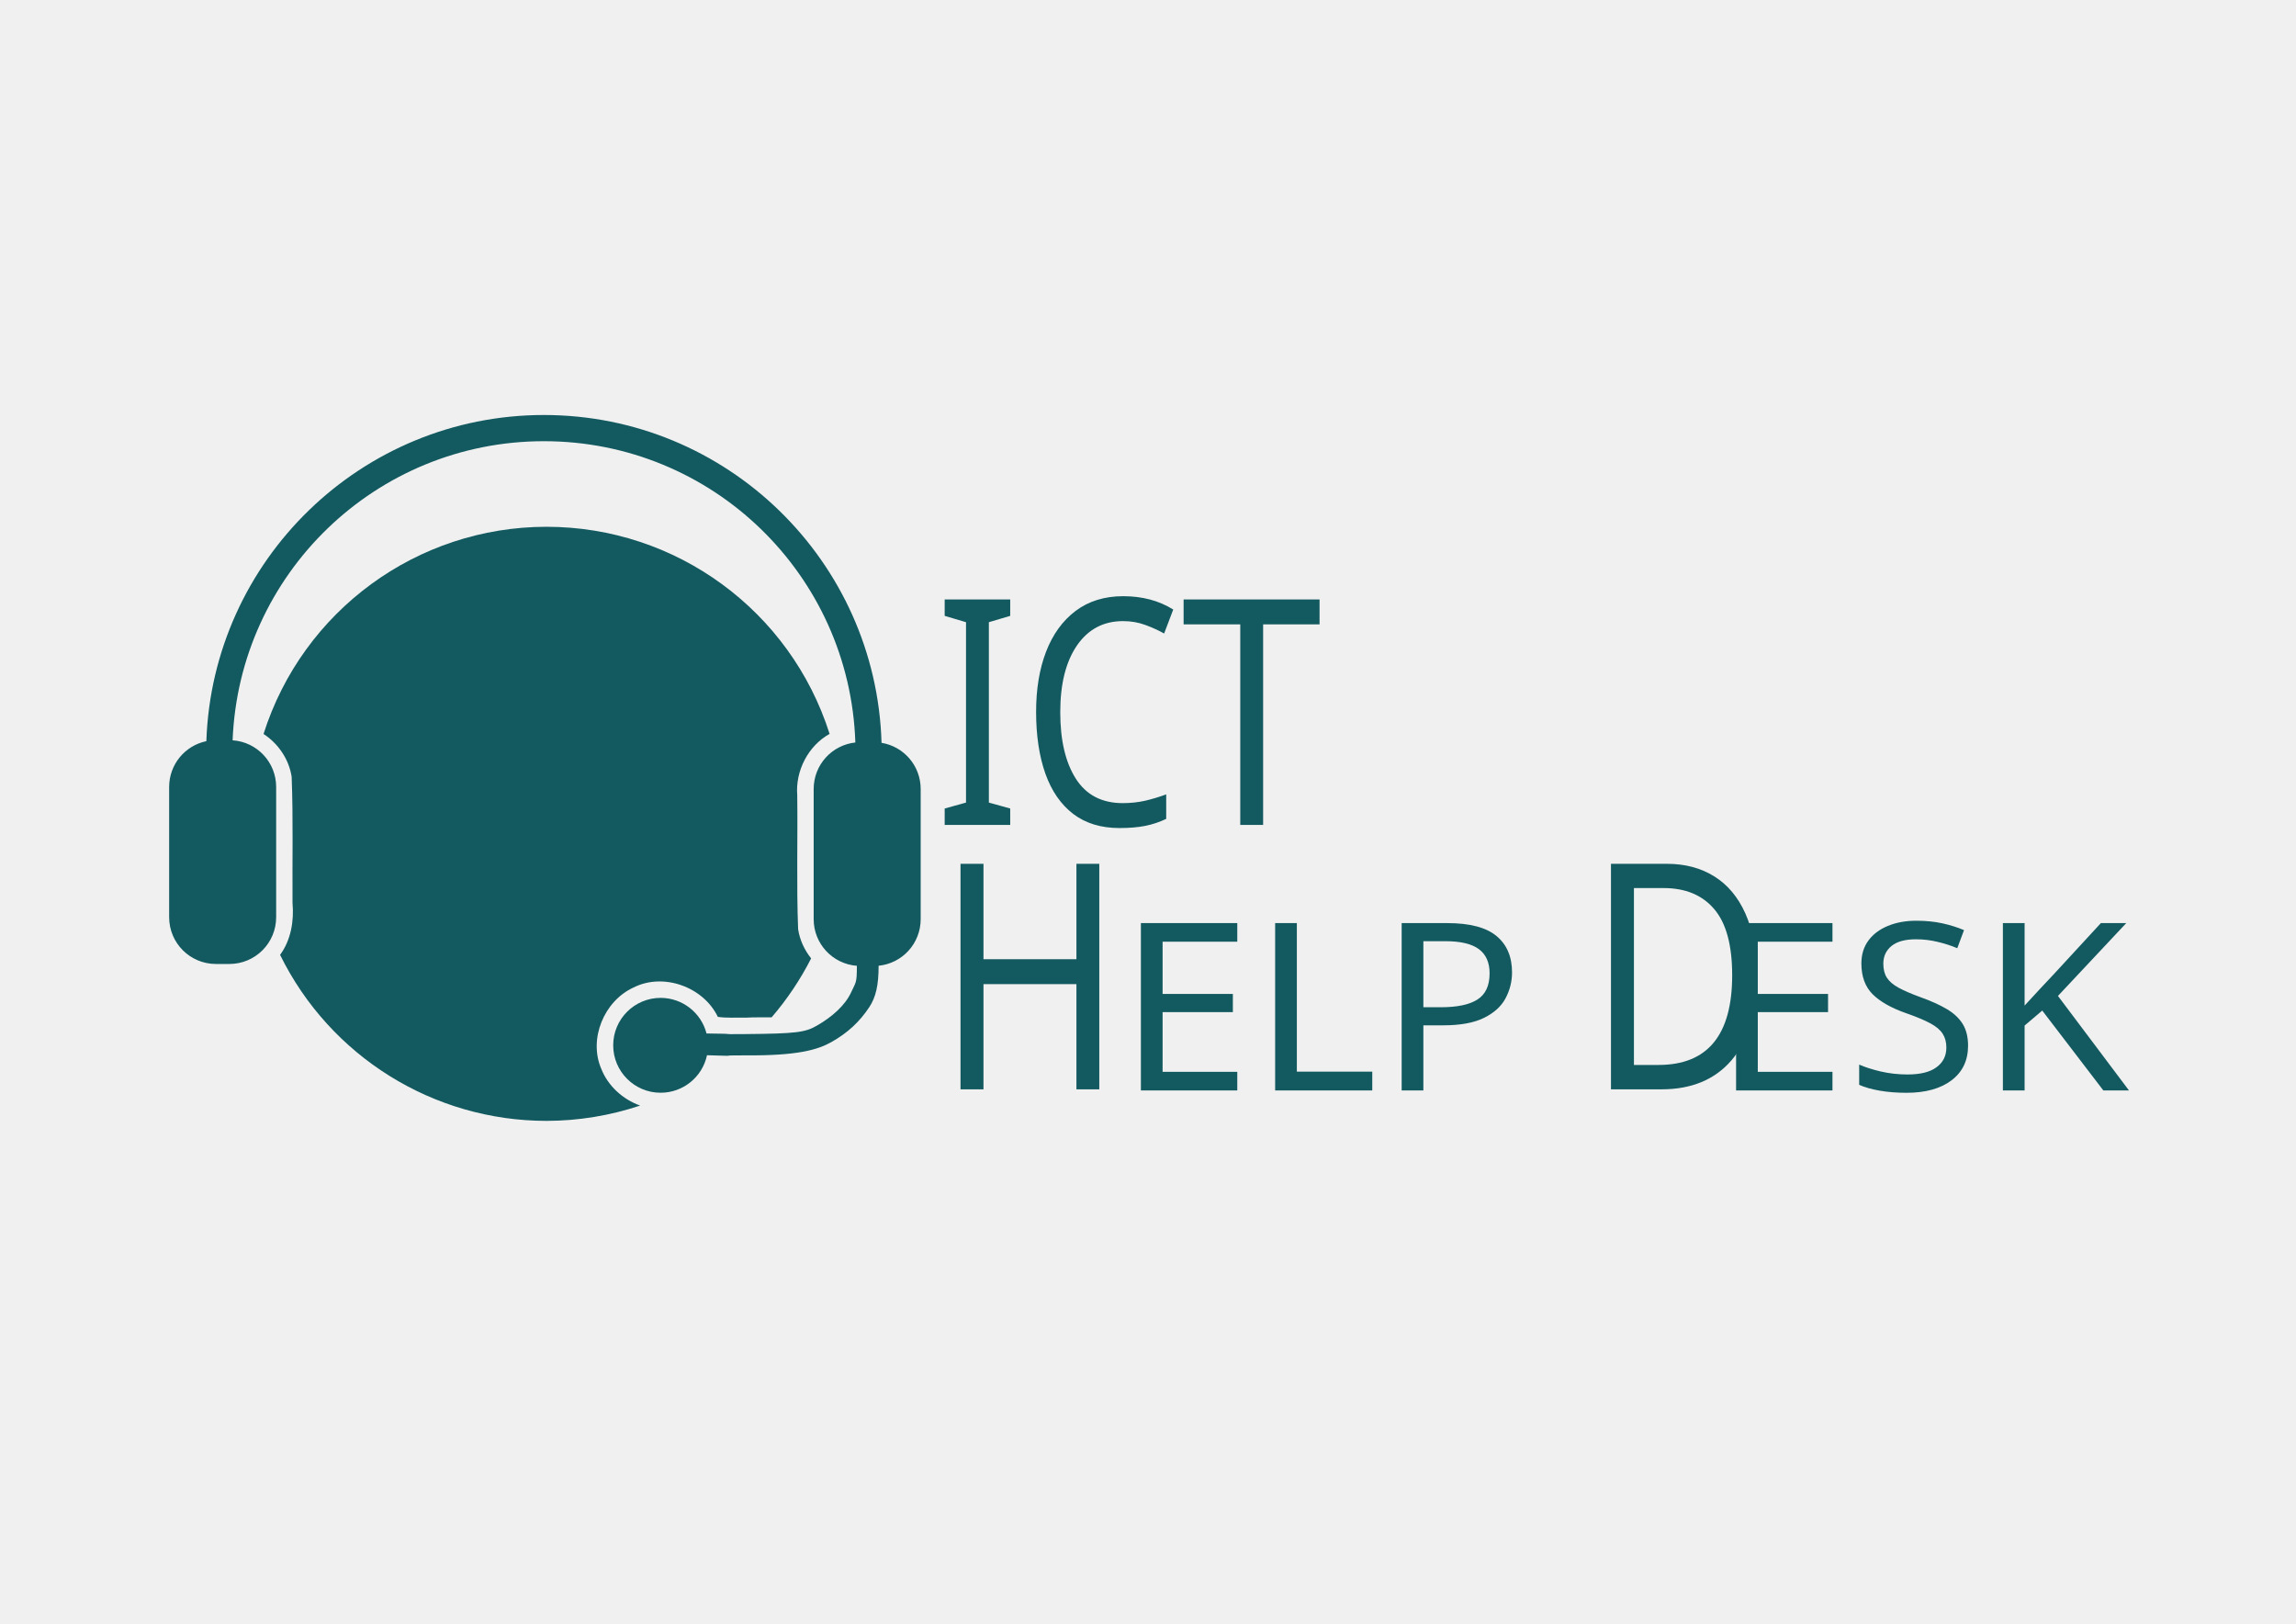
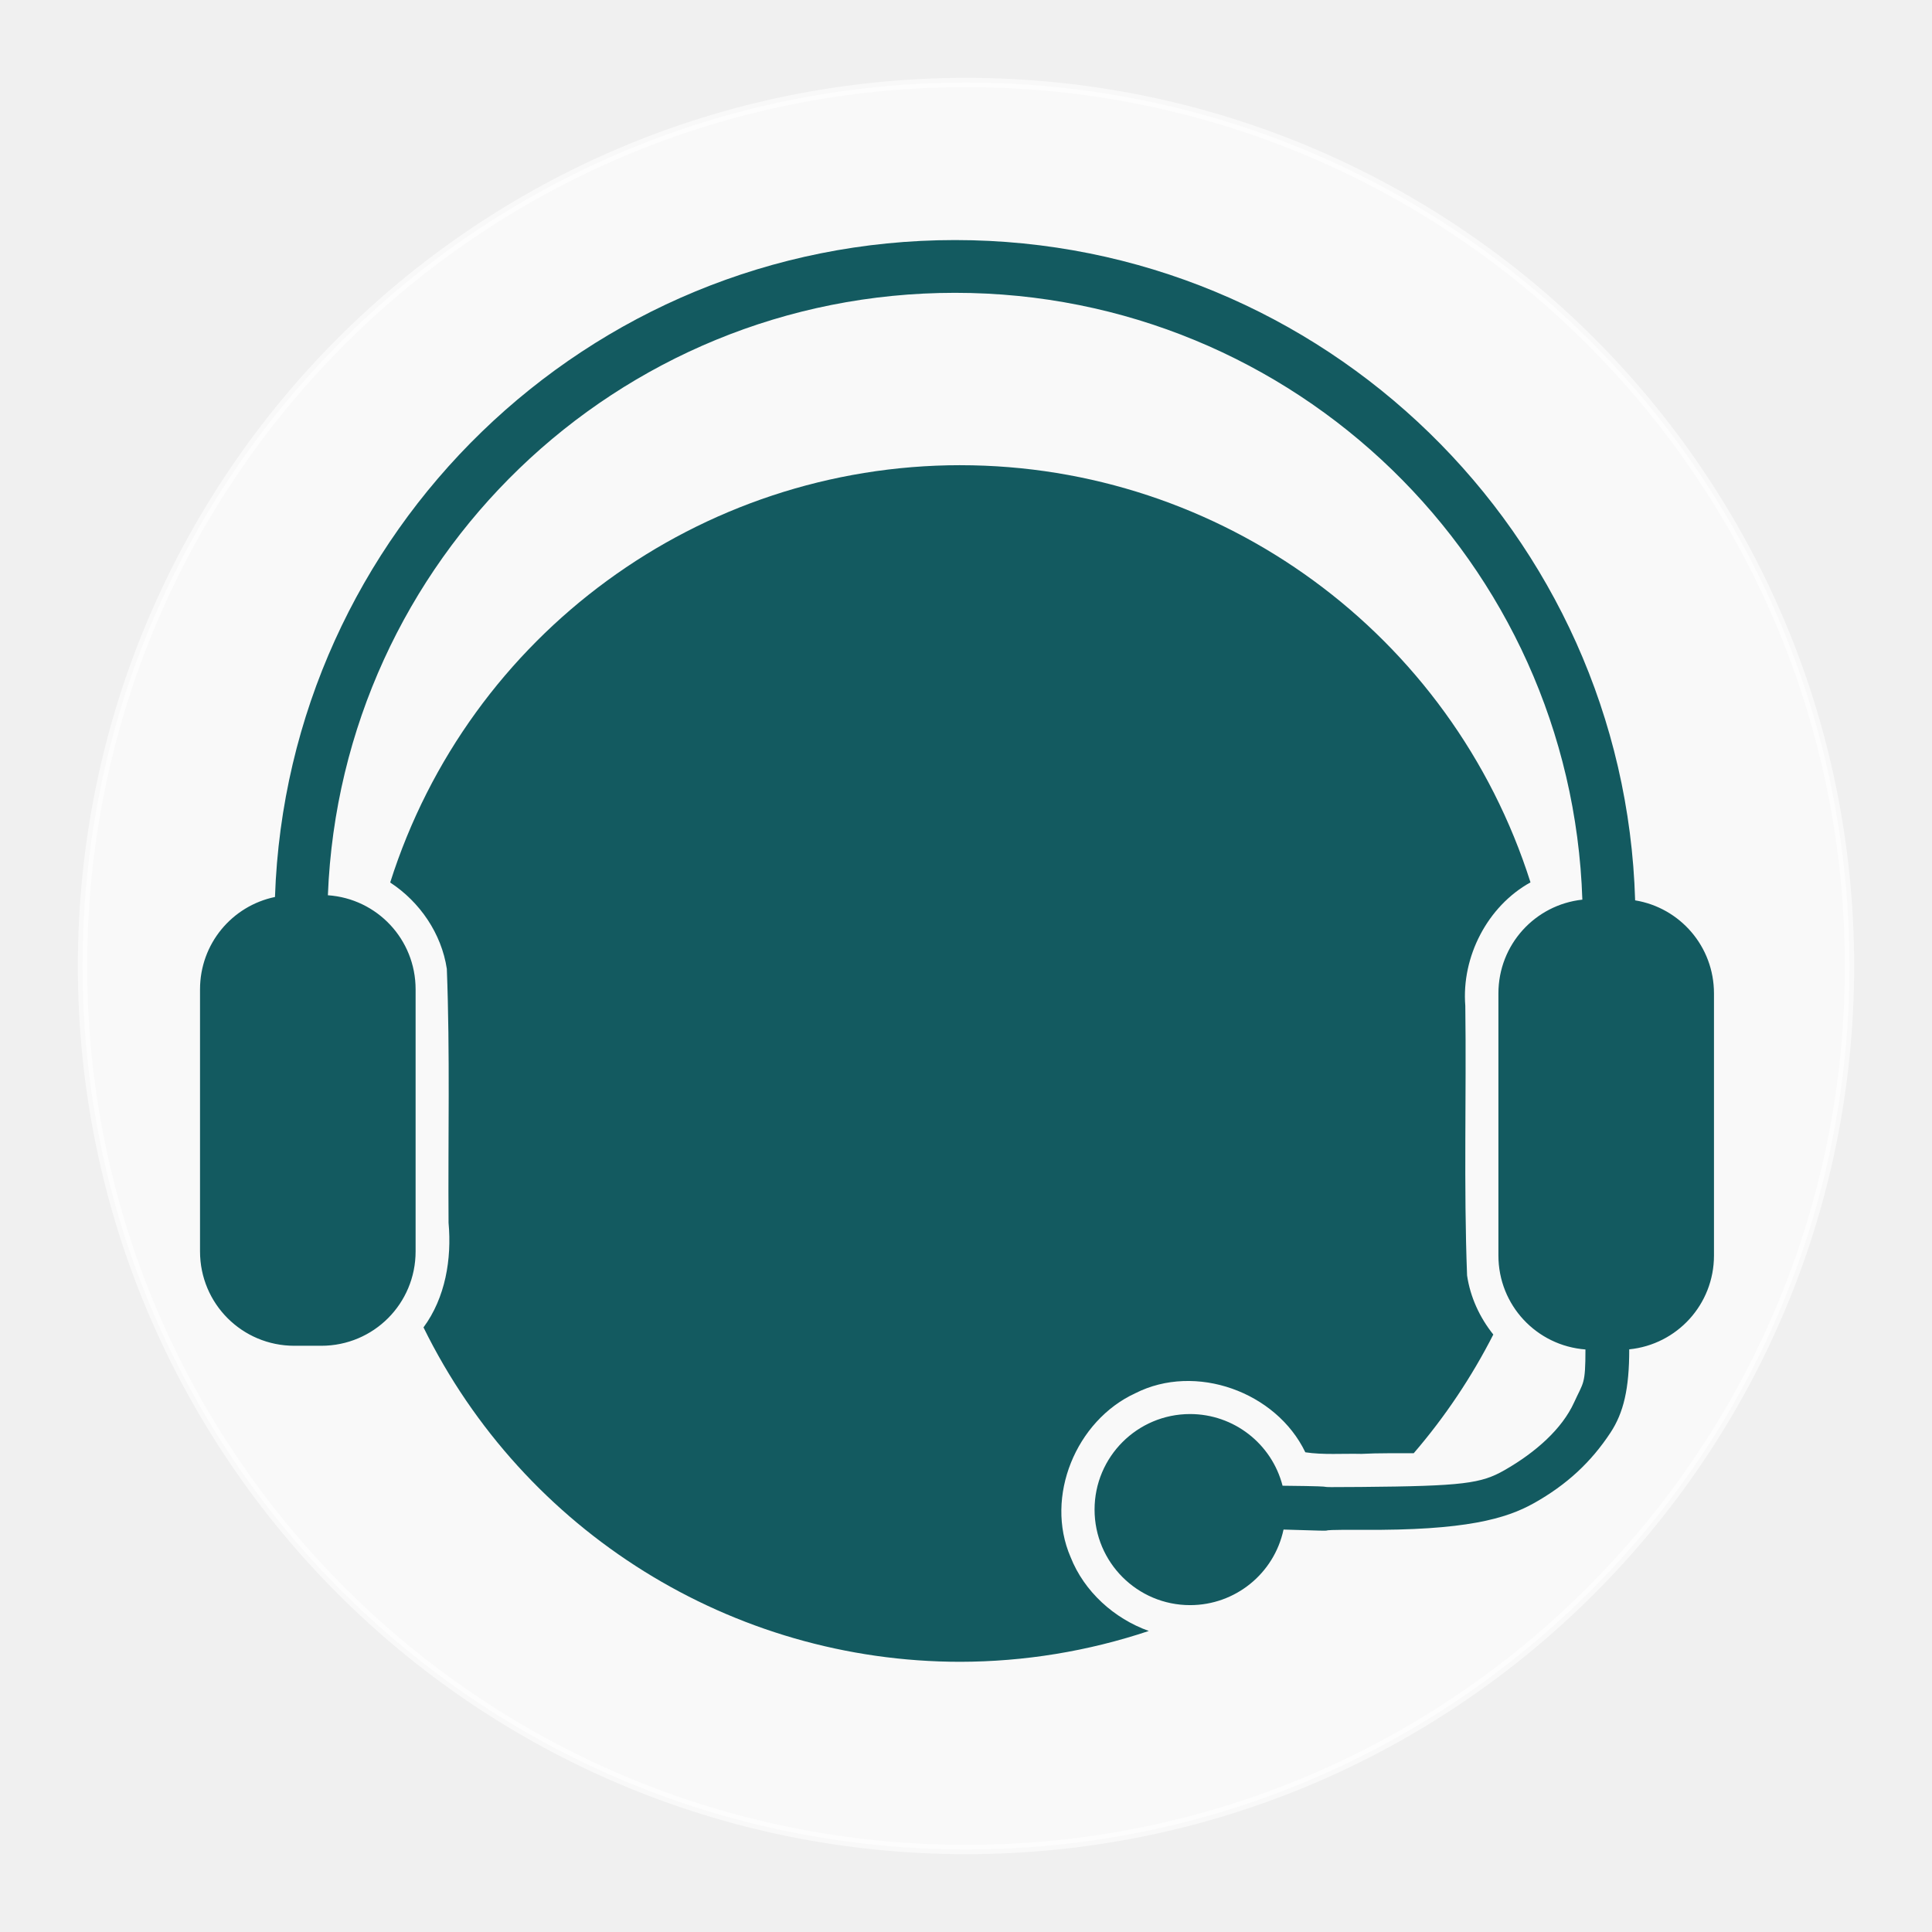
- <svg xmlns="http://www.w3.org/2000/svg" width="297mm" height="210mm" viewBox="0 0 297 210" version="1.1" id="svg5">
+ <svg xmlns="http://www.w3.org/2000/svg" width="124.059mm" height="124.059mm" viewBox="0 0 124.059 124.059" version="1.1" id="svg5">
  <defs id="defs2">
    <linearGradient id="linearGradient4954">
      <stop style="stop-color:#973232;stop-opacity:1;" offset="0" id="stop4952" />
    </linearGradient>
  </defs>
-   <g id="layer1">
-     <path id="path111" style="display:inline;fill:#135a60;fill-opacity:1;stroke:none;stroke-width:0.355" d="m 70.699,68.13 a 38.419,38.419 0 0 0 -36.608,26.797 c 1.905,1.244 3.297,3.284 3.637,5.545 0.21,5.429 0.073,10.87 0.111,16.304 0.211,2.328 -0.202,4.811 -1.609,6.719 a 38.419,38.419 0 0 0 34.468,21.473 38.419,38.419 0 0 0 12.106,-1.98 c -2.229,-0.797 -4.148,-2.527 -5.022,-4.741 -1.678,-3.878 0.352,-8.771 4.149,-10.521 3.872,-1.969 9.059,-0.094 10.924,3.789 1.14,0.174 2.414,0.073 3.605,0.102 1.112,-0.06 2.236,-0.034 3.356,-0.044 a 38.419,38.419 0 0 0 5.109,-7.62 c -0.874,-1.093 -1.478,-2.401 -1.684,-3.791 -0.222,-5.766 -0.038,-11.543 -0.114,-17.313 -0.254,-3.151 1.423,-6.405 4.186,-7.931 a 38.419,38.419 0 0 0 -36.615,-26.787 z" />
-     <path id="path1759" style="color:#000000;display:inline;fill:#135a60;fill-opacity:1;-inkscape-stroke:none" d="m 70.36,53.674 c -23.606,1e-5 -42.868,18.77 -43.667,42.183 -2.755,0.571 -4.813,3.002 -4.813,5.931 v 16.828 c 0,3.356 2.702,6.059 6.058,6.059 h 1.727 c 3.356,0 6.058,-2.702 6.058,-6.059 v -16.828 c 0,-3.213 -2.477,-5.825 -5.633,-6.042 0.851,-21.527 18.532,-38.684 40.269,-38.684 21.832,10e-6 39.578,17.307 40.284,38.966 -3.039,0.331 -5.39,2.891 -5.39,6.021 v 16.828 c 0,3.198 2.455,5.796 5.589,6.035 -8.8e-4,2.288 -0.126,2.074 -0.73,3.403 -0.771,1.696 -2.461,3.202 -4.475,4.352 -1.492,0.852 -2.636,1.019 -9.219,1.074 -4.319,0.036 -0.058,-0.029 -5.025,-0.079 -0.698,-2.708 -3.14,-4.601 -5.937,-4.603 -3.388,2e-5 -6.135,2.747 -6.135,6.135 1e-5,3.388 2.747,6.135 6.135,6.135 2.894,-2.8e-4 5.395,-2.023 5.999,-4.853 5.094,0.161 0.614,0.002 5.06,0.017 6.62,0.052 9.237,-0.714 11.013,-1.709 2.128,-1.191 3.682,-2.651 4.919,-4.527 0.847,-1.284 1.21,-2.834 1.206,-5.353 3.065,-0.307 5.442,-2.879 5.442,-6.027 v -16.828 c 0,-3.017 -2.184,-5.504 -5.063,-5.976 -0.687,-23.514 -19.996,-42.399 -43.674,-42.399 z" />
-     <text xml:space="preserve" style="font-style:normal;font-variant:normal;font-weight:normal;font-stretch:normal;font-size:36.638px;font-family:sans-serif;-inkscape-font-specification:sans-serif;fill:#135a60;fill-opacity:1;stroke:none;stroke-width:26.094;stroke-dasharray:none;stroke-opacity:1" x="134.796" y="95.679" id="text8072" transform="scale(0.8967728,1.11511)">
-       <tspan id="tspan8070" style="fill:#135a60;fill-opacity:1;stroke-width:26.094" x="134.796" y="95.679">ICT</tspan>
+   <circle style="display:inline;fill:#ffffff;fill-opacity:0.596;stroke:#ffffff;stroke-width:0.6;stroke-opacity:0.596" id="path5" cx="62.03" cy="62.03" r="56.73" />
+   <g id="layer1" transform="translate(-87.34498,-40.48376)">
+     <g id="g2" transform="translate(78.30908,2.22469)">
+       <path id="path111" style="display:inline;fill:#135a60;fill-opacity:1;stroke:none;stroke-width:0.355" d="m 70.699,68.13 a 38.419,38.419 0 0 0 -36.608,26.797 c 1.905,1.244 3.297,3.284 3.637,5.545 0.21,5.429 0.073,10.87 0.111,16.304 0.211,2.328 -0.202,4.811 -1.609,6.719 a 38.419,38.419 0 0 0 34.468,21.473 38.419,38.419 0 0 0 12.106,-1.98 c -2.229,-0.797 -4.148,-2.527 -5.022,-4.741 -1.678,-3.878 0.352,-8.771 4.149,-10.521 3.872,-1.969 9.059,-0.094 10.924,3.789 1.14,0.174 2.414,0.073 3.605,0.102 1.112,-0.06 2.236,-0.034 3.356,-0.044 a 38.419,38.419 0 0 0 5.109,-7.62 c -0.874,-1.093 -1.478,-2.401 -1.684,-3.791 -0.222,-5.766 -0.038,-11.543 -0.114,-17.313 -0.254,-3.151 1.423,-6.405 4.186,-7.931 a 38.419,38.419 0 0 0 -36.615,-26.787 z" />
+       <path id="path1759" style="color:#000000;display:inline;fill:#135a60;fill-opacity:1;-inkscape-stroke:none" d="m 70.36,53.674 c -23.606,1e-5 -42.868,18.77 -43.667,42.183 -2.755,0.571 -4.813,3.002 -4.813,5.931 v 16.828 c 0,3.356 2.702,6.059 6.058,6.059 h 1.727 c 3.356,0 6.058,-2.702 6.058,-6.059 v -16.828 c 0,-3.213 -2.477,-5.825 -5.633,-6.042 0.851,-21.527 18.532,-38.684 40.269,-38.684 21.832,10e-6 39.578,17.307 40.284,38.966 -3.039,0.331 -5.39,2.891 -5.39,6.021 v 16.828 c 0,3.198 2.455,5.796 5.589,6.035 -8.8e-4,2.288 -0.126,2.074 -0.73,3.403 -0.771,1.696 -2.461,3.202 -4.475,4.352 -1.492,0.852 -2.636,1.019 -9.219,1.074 -4.319,0.036 -0.058,-0.029 -5.025,-0.079 -0.698,-2.708 -3.14,-4.601 -5.937,-4.603 -3.388,2e-5 -6.135,2.747 -6.135,6.135 1e-5,3.388 2.747,6.135 6.135,6.135 2.894,-2.8e-4 5.395,-2.023 5.999,-4.853 5.094,0.161 0.614,0.002 5.06,0.017 6.62,0.052 9.237,-0.714 11.013,-1.709 2.128,-1.191 3.682,-2.651 4.919,-4.527 0.847,-1.284 1.21,-2.834 1.206,-5.353 3.065,-0.307 5.442,-2.879 5.442,-6.027 v -16.828 c 0,-3.017 -2.184,-5.504 -5.063,-5.976 -0.687,-23.514 -19.996,-42.399 -43.674,-42.399 z" />
+     </g>
+     <text xml:space="preserve" style="font-style:normal;font-variant:normal;font-weight:normal;font-stretch:normal;font-size:20.15px;font-family:sans-serif;-inkscape-font-specification:sans-serif;display:none;fill:#135a60;fill-opacity:1;stroke:none;stroke-width:14.351;stroke-dasharray:none;stroke-opacity:1" x="186.56" y="145.189" id="text8072" transform="scale(0.8967728,1.11511)">
+       <tspan id="tspan8070" style="fill:#135a60;fill-opacity:1;stroke-width:14.351" x="0" y="0">ICT</tspan>
    </text>
-     <text xml:space="preserve" style="font-style:normal;font-variant:normal;font-weight:normal;font-stretch:normal;font-size:36.638px;font-family:sans-serif;-inkscape-font-specification:sans-serif;fill:#135a60;fill-opacity:1;stroke:none;stroke-width:26.094;stroke-dasharray:none;stroke-opacity:1" x="135.005" y="126.347" id="text8072-1" transform="scale(0.8967728,1.11511)">
-       <tspan id="tspan8070-7" style="fill:#135a60;fill-opacity:1;stroke-width:26.094" x="135.005" y="126.347">H       D</tspan>
-     </text>
-     <text xml:space="preserve" style="font-style:normal;font-variant:normal;font-weight:normal;font-stretch:normal;font-size:30.765px;font-family:sans-serif;-inkscape-font-specification:sans-serif;fill:#135a60;fill-opacity:1;stroke:none;stroke-width:21.911;stroke-dasharray:none;stroke-opacity:1" x="118.386" y="143.176" id="text8072-1-8" transform="scale(1.015228,0.9850001)">
-       <tspan id="tspan8070-7-9" style="fill:#135a60;fill-opacity:1;stroke-width:21.911" x="118.386" y="143.176">   ELP   ESK</tspan>
-     </text>
+     <g id="g1" transform="matrix(0.5499744,0,0,0.5499744,130.8955,85.84949)" style="display:none">
+       <text xml:space="preserve" style="font-style:normal;font-variant:normal;font-weight:normal;font-stretch:normal;font-size:36.638px;font-family:sans-serif;-inkscape-font-specification:sans-serif;letter-spacing:-1.019px;fill:#135a60;fill-opacity:1;stroke:none;stroke-width:26.094;stroke-dasharray:none;stroke-opacity:1" x="135.005" y="126.347" id="text8072-1" transform="scale(0.8967728,1.11511)">
+         <tspan id="tspan8070-7" style="letter-spacing:-1.019px;fill:#135a60;fill-opacity:1;stroke-width:26.094" x="135.005" y="126.347" dx="0">H       D</tspan>
+       </text>
+       <text xml:space="preserve" style="font-style:normal;font-variant:normal;font-weight:normal;font-stretch:normal;font-size:30.765px;font-family:sans-serif;-inkscape-font-specification:sans-serif;fill:#135a60;fill-opacity:1;stroke:none;stroke-width:21.911;stroke-dasharray:none;stroke-opacity:1" x="118.386" y="143.176" id="text8072-1-8" transform="scale(1.015228,0.9850001)">
+         <tspan id="tspan8070-7-9" style="fill:#135a60;fill-opacity:1;stroke-width:21.911" x="118.386" y="143.176" dx="0 0 0 0 0 0 0 0">   ELP   ESK</tspan>
+       </text>
+     </g>
    <text xml:space="preserve" style="font-style:normal;font-variant:normal;font-weight:normal;font-stretch:normal;font-size:12.7px;font-family:sans-serif;-inkscape-font-specification:sans-serif;fill:#135a60;fill-opacity:1;stroke:none;stroke-width:9.045;stroke-dasharray:none;stroke-opacity:1" x="286.54" y="237.597" id="text8313">
      <tspan id="tspan8311" style="stroke-width:9.045" x="286.54" y="237.597" />
    </text>
+     <text xml:space="preserve" style="font-size:16.933px;letter-spacing:-1.019px;writing-mode:lr-tb;direction:ltr;display:none;fill:#135a60;fill-opacity:1;stroke:#135a60;stroke-width:0.6;stroke-opacity:1" x="9.649" y="51.916" id="text5">
+       <tspan id="tspan5" style="font-style:normal;font-variant:normal;font-weight:normal;font-stretch:normal;font-family:'Noto Sans CJK JP';-inkscape-font-specification:'Noto Sans CJK JP';fill:#135a60;fill-opacity:1;stroke:#135a60;stroke-width:0.6;stroke-opacity:1" x="0" y="0">品川区立日野学園PTA</tspan>
+     </text>
  </g>
</svg>
